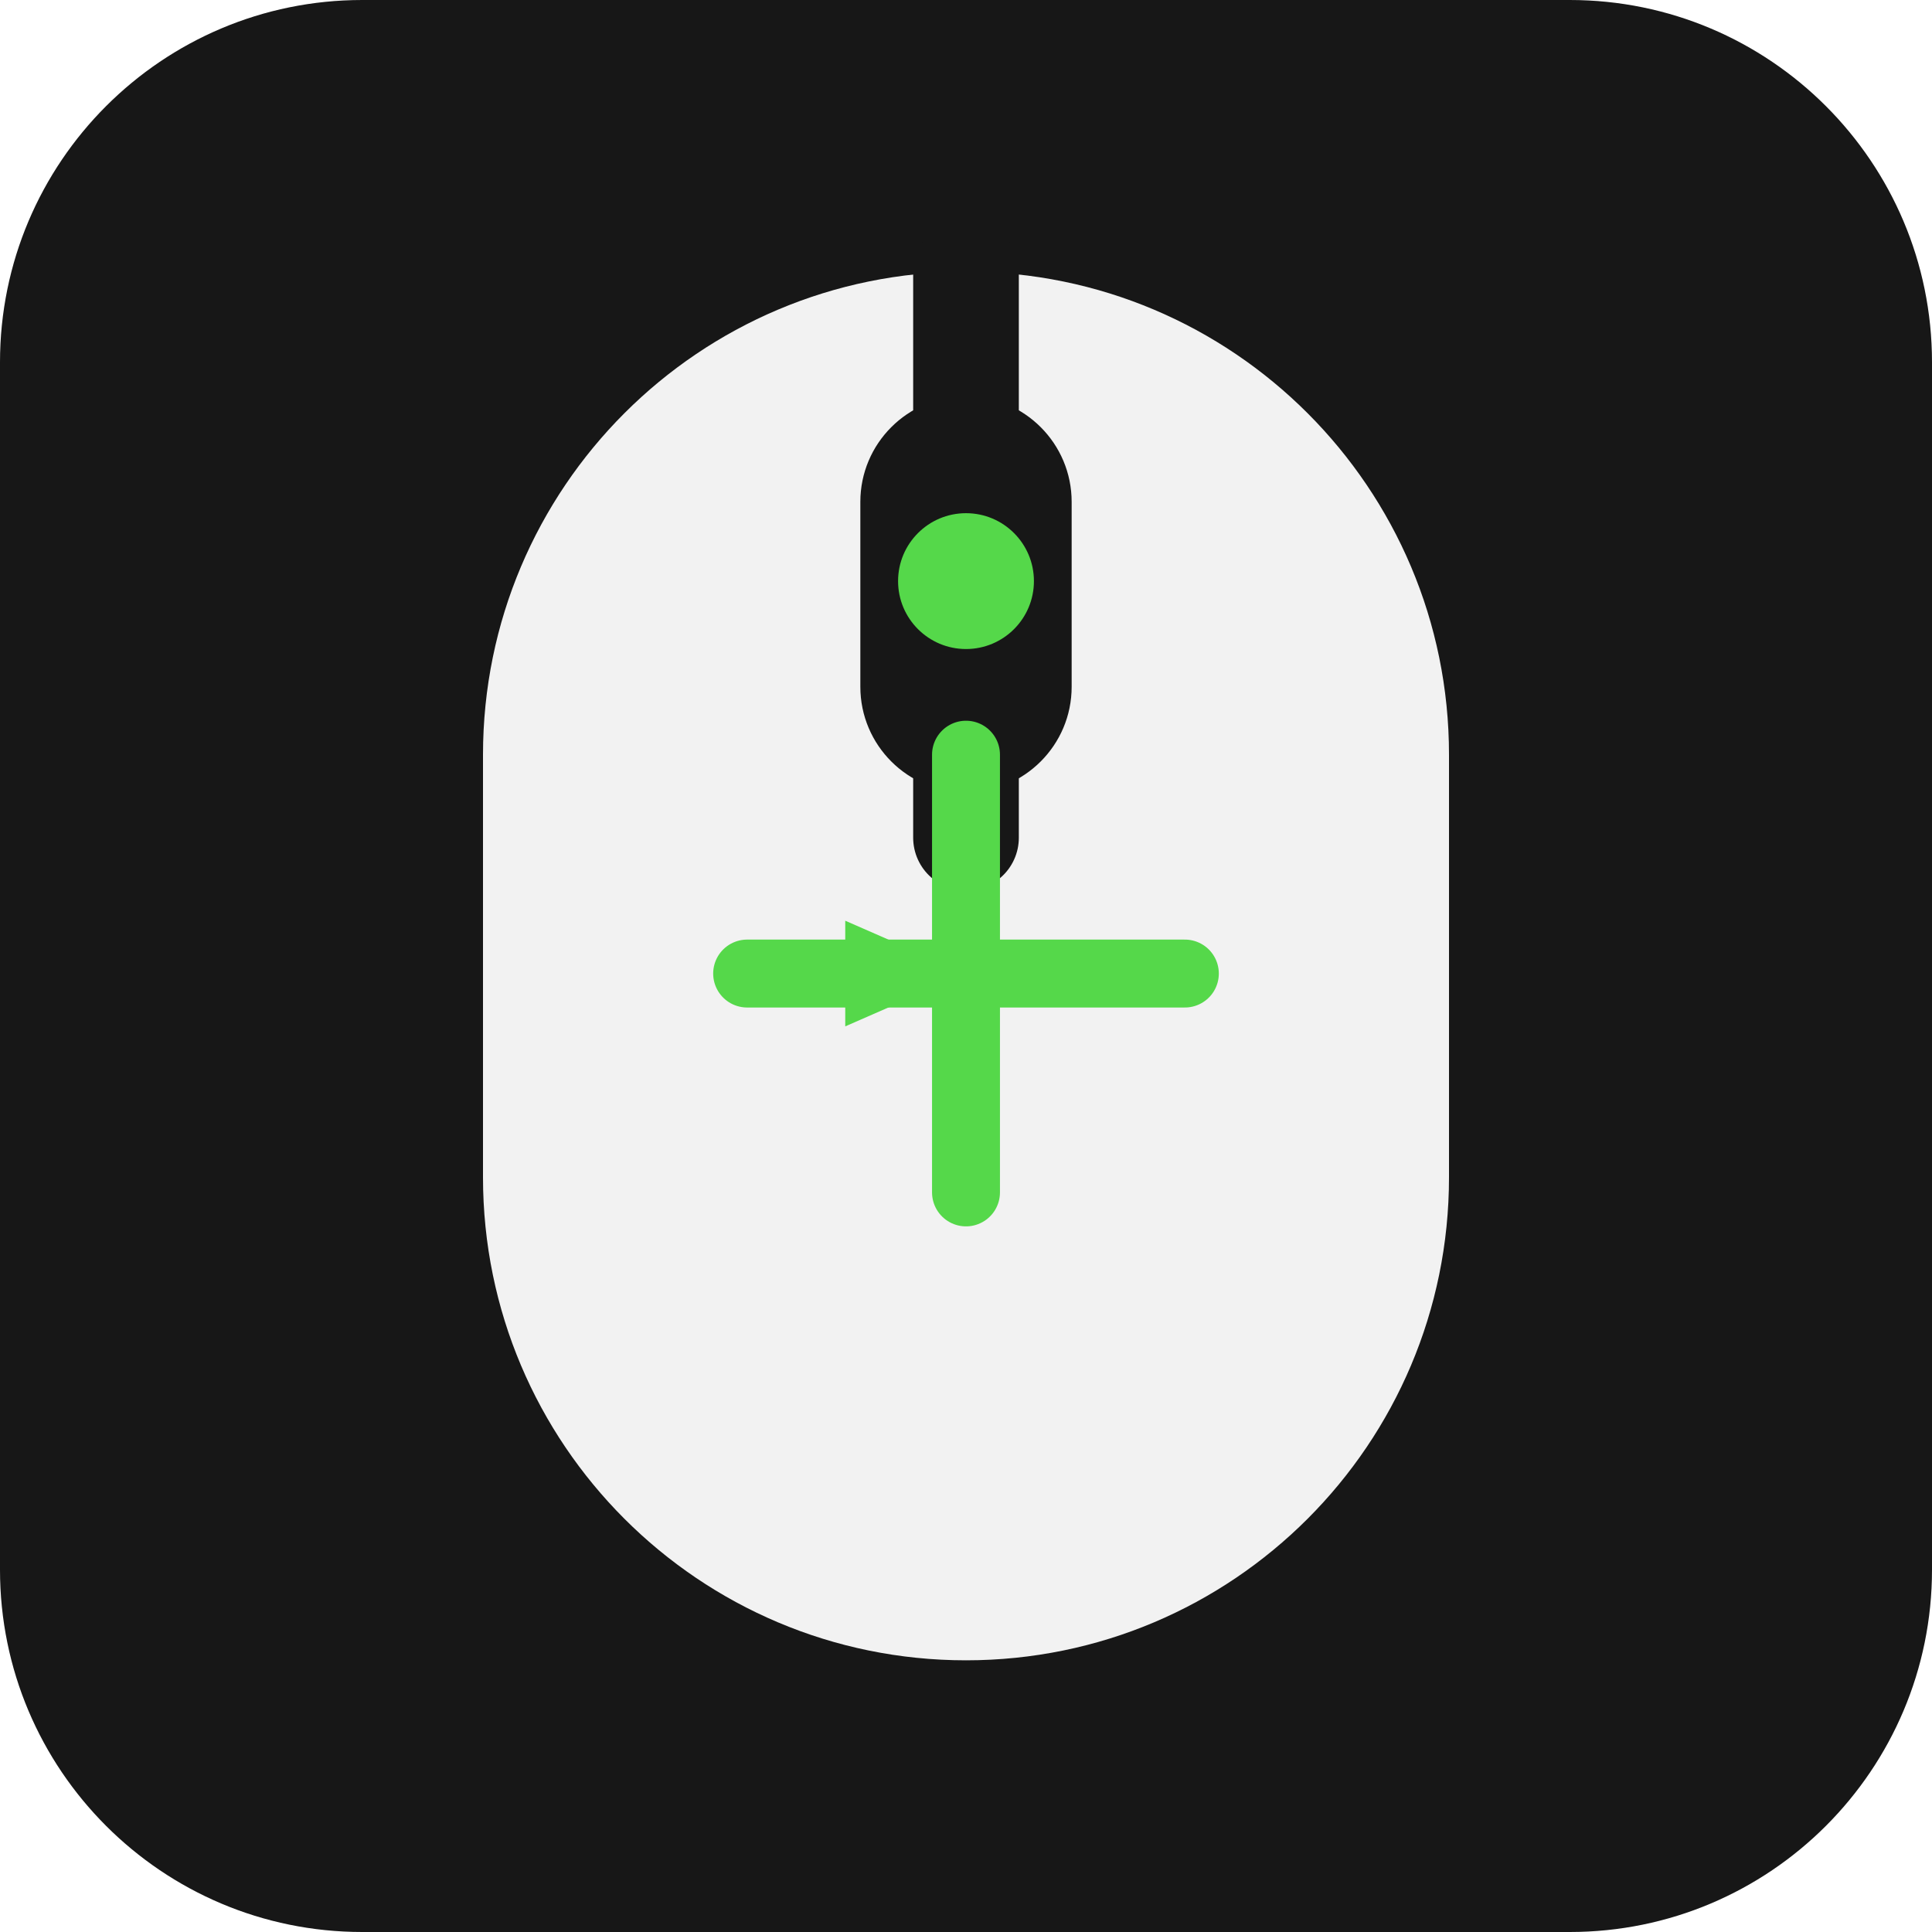
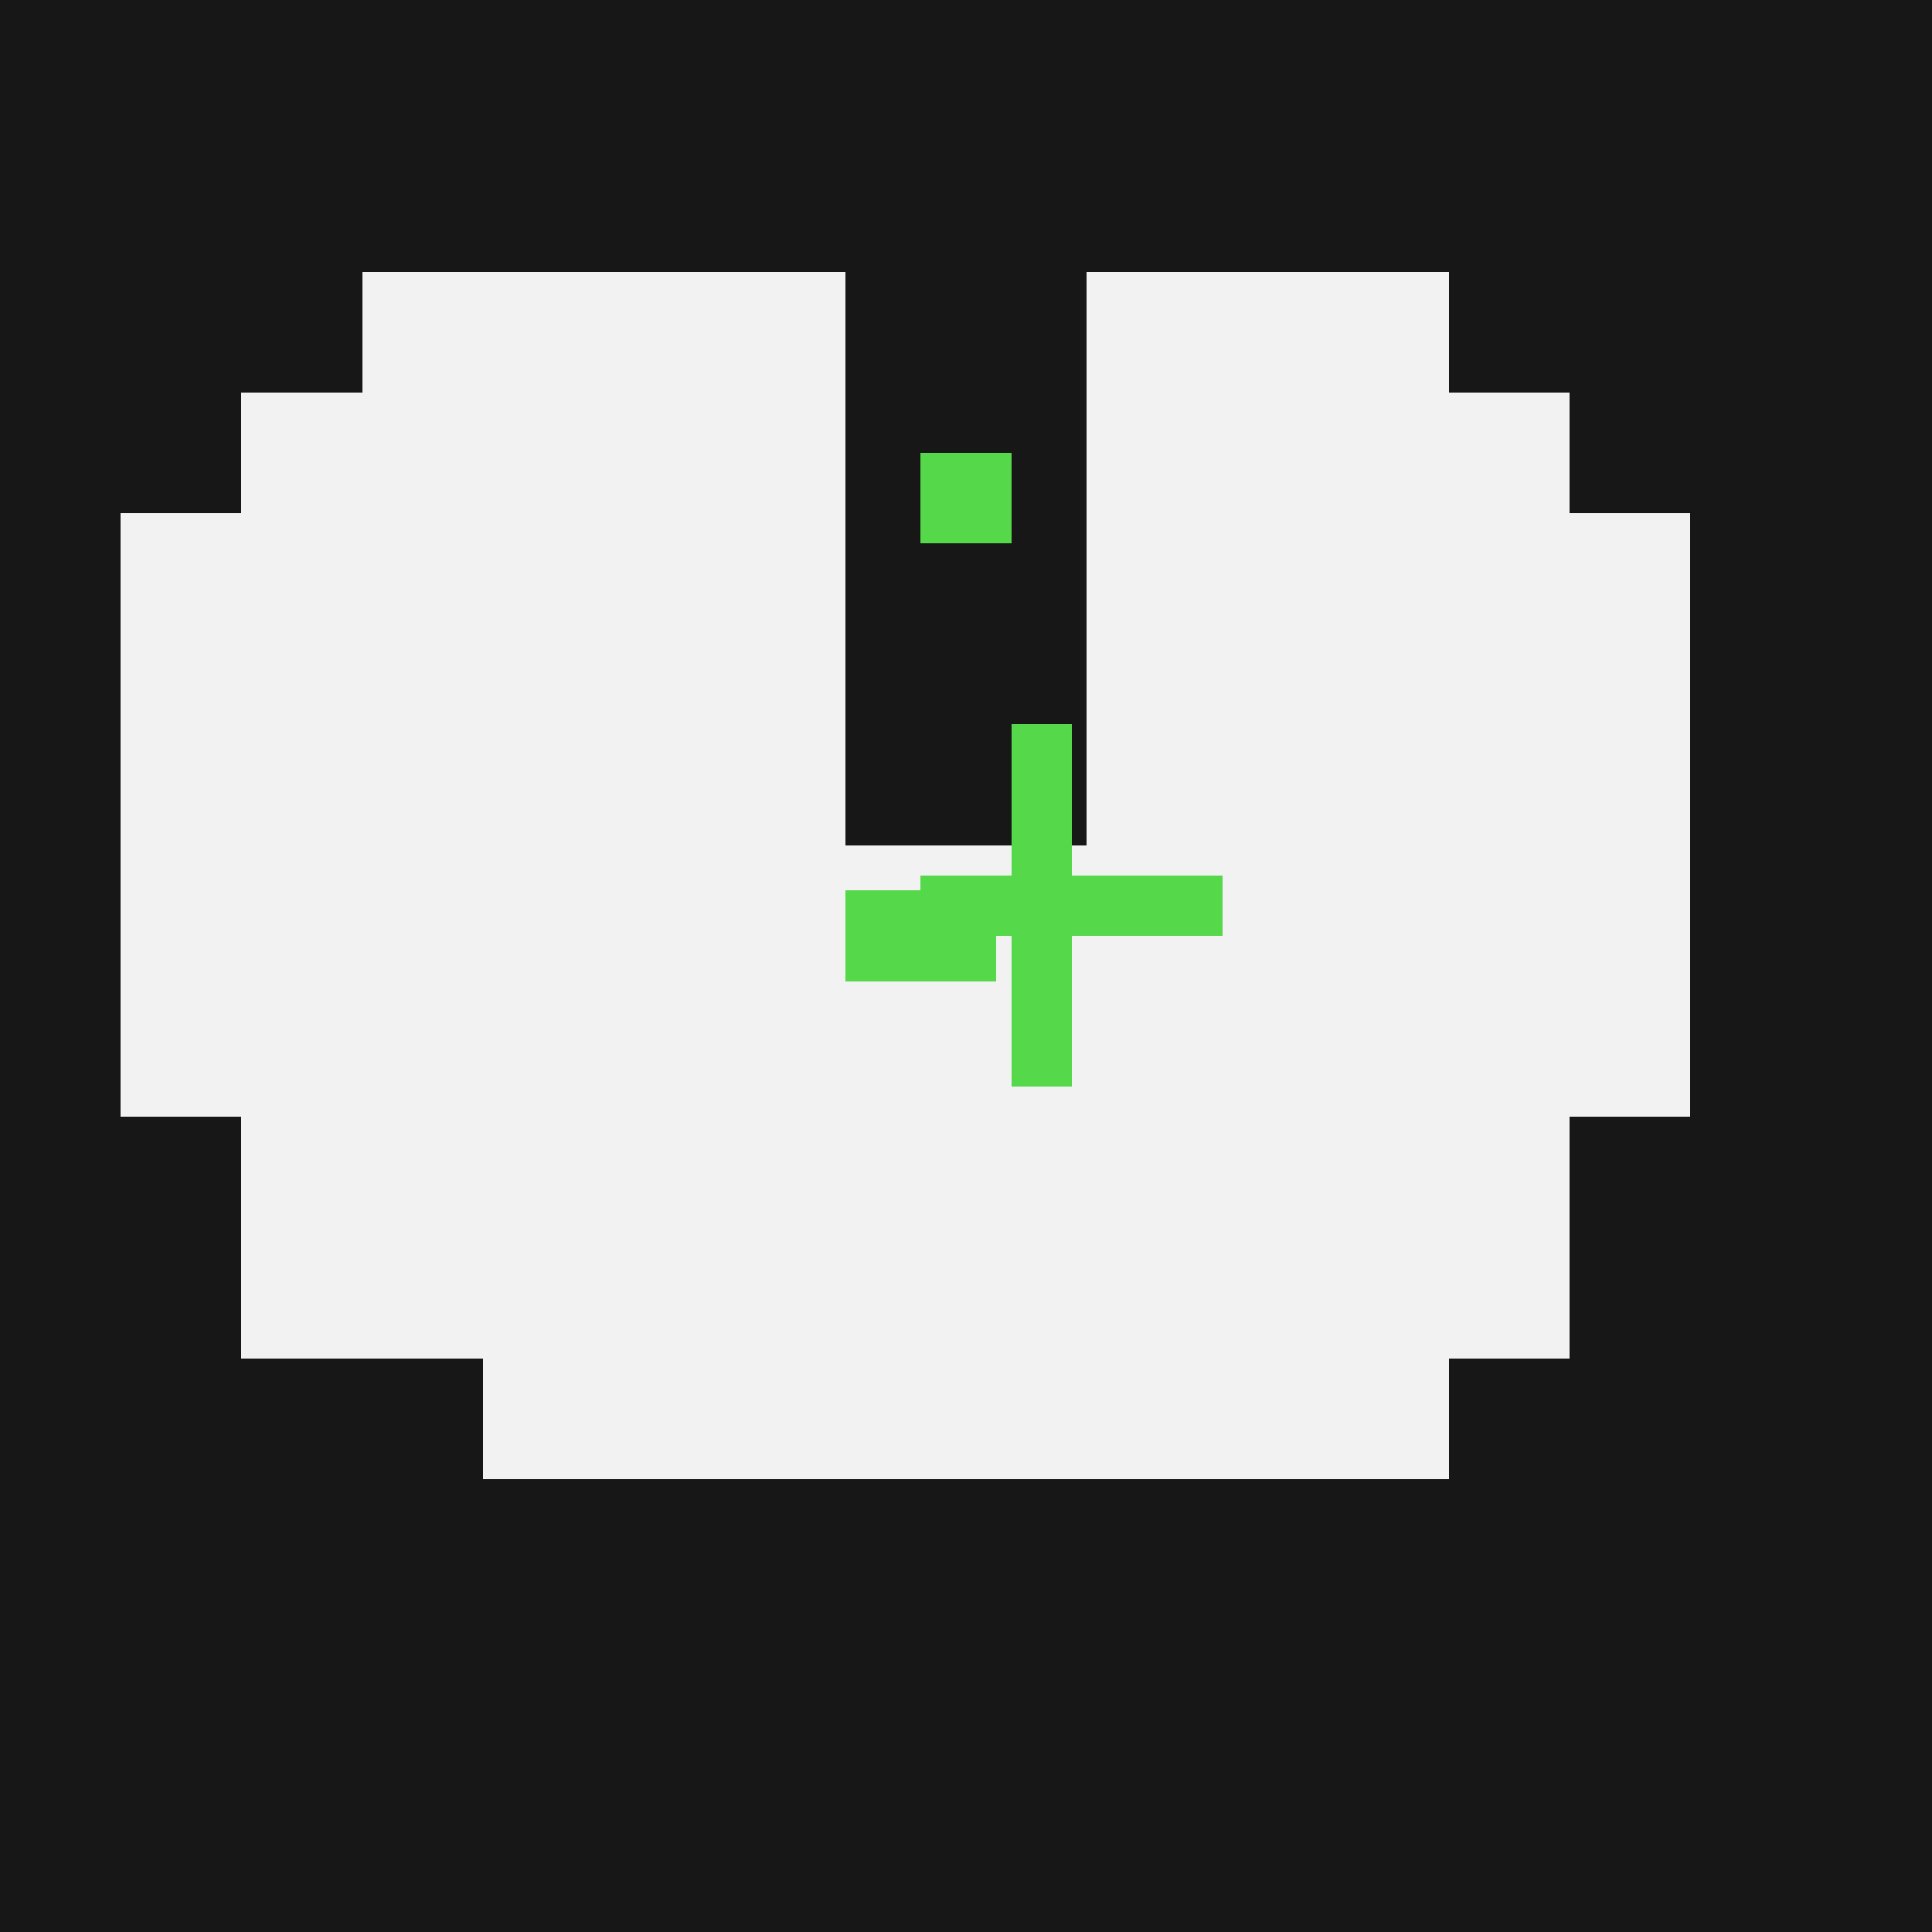
- <svg xmlns="http://www.w3.org/2000/svg" viewBox="0 0 512 512">
-   <rect width="512" height="512" rx="96" fill="#171717" />
-   <rect x="128" y="72" width="256" height="368" rx="128" fill="#f2f2f2" />
-   <path d="M256 72v150" stroke="#171717" stroke-width="28" stroke-linecap="round" />
-   <rect x="228" y="105" width="56" height="105" rx="28" fill="#171717" />
-   <circle cx="256" cy="154" r="18" fill="#55d84a" />
-   <path d="M256 258v-58M256 258v58M198 258h58M314 258h-58" stroke="#55d84a" stroke-width="18" stroke-linecap="round" />
-   <path d="M224 244l32 14-32 14z" fill="#55d84a" />
+ <svg xmlns="http://www.w3.org/2000/svg" viewBox="0 0 128 128" shape-rendering="crispEdges">
+   <rect width="128" height="128" fill="#171717" />
+   <path fill="#f2f2f2" d="M32 18h64v8h8v8h8v40h-8v16h-8v8H32v-8h-8V90h-8V74H8V34h8v-8h8v-8h8z" />
+   <path fill="#171717" d="M56 18h16v38H56z" />
+   <rect x="57" y="25" width="14" height="22" fill="#171717" />
+   <rect x="61" y="30" width="6" height="6" fill="#55d84a" />
+   <path fill="#55d84a" d="M61 58h6v-10h4v10h10v4H71v10h-4V62h-6z" />
+   <path fill="#55d84a" d="M56 59h10v6H56z" />
</svg>
